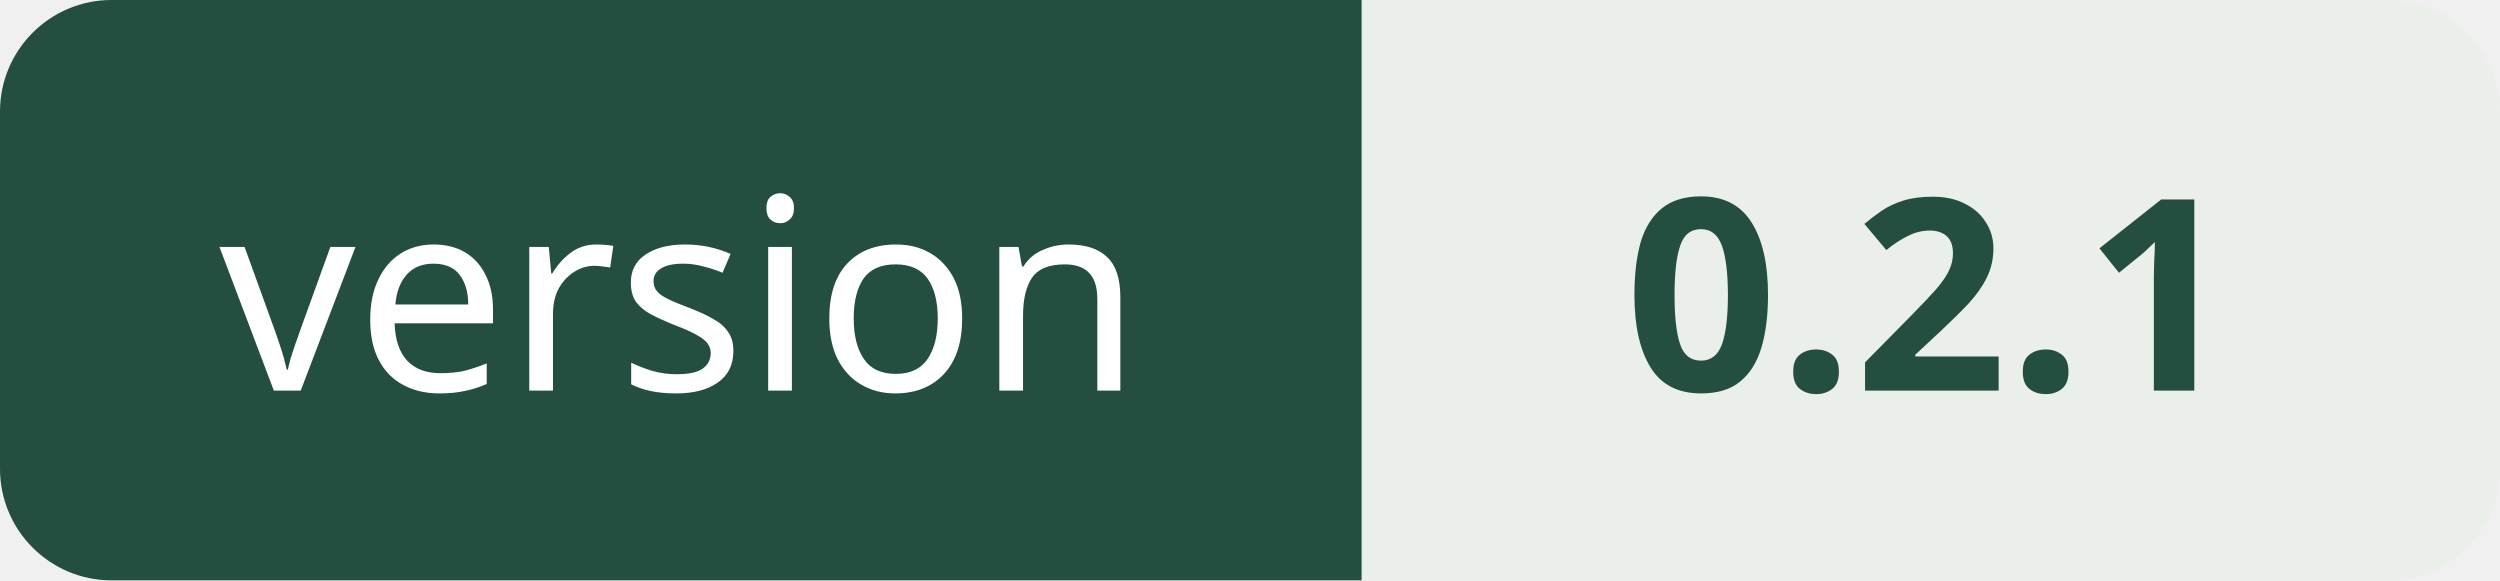
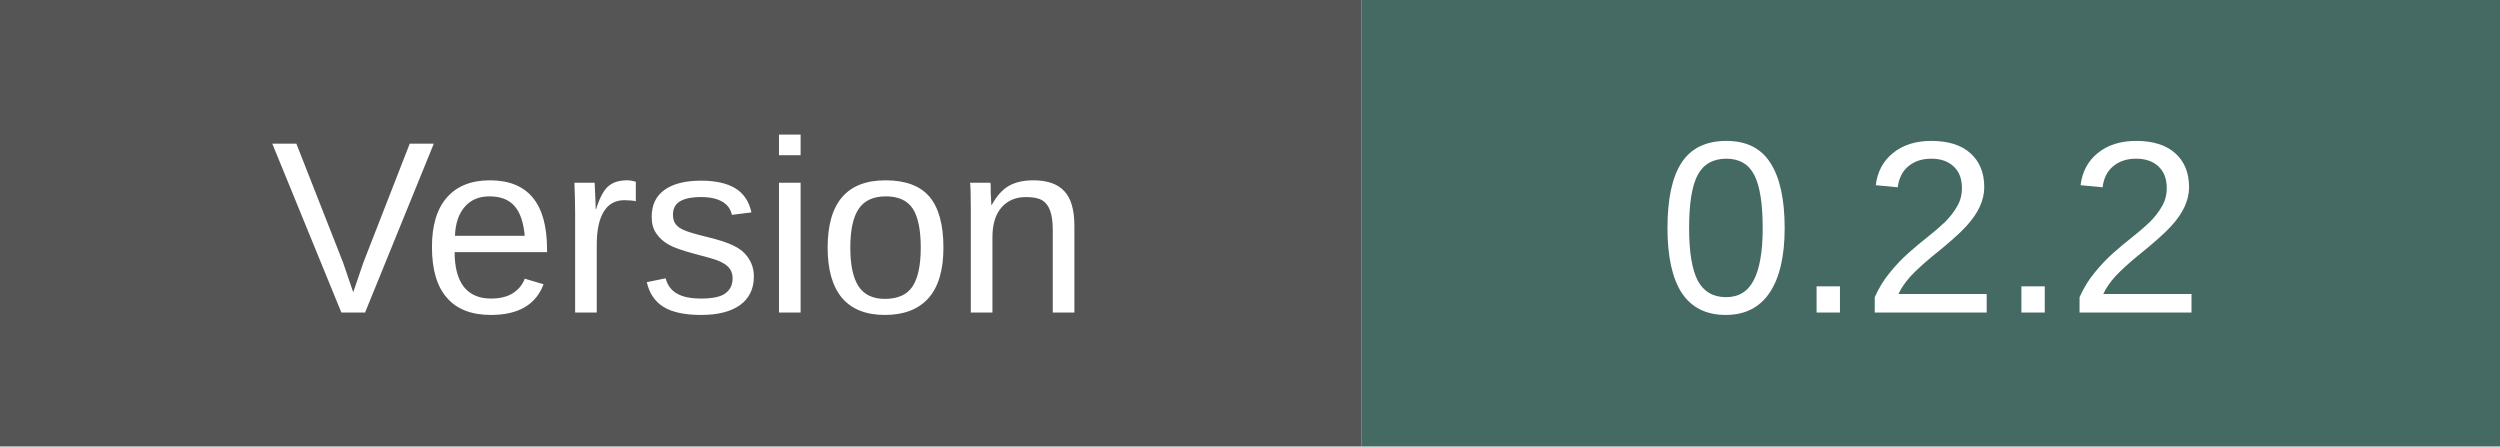
- <svg xmlns="http://www.w3.org/2000/svg" width="112" height="26" viewBox="0 0 112 26" role="img" aria-labelledby="title desc">
-   <rect width="112" height="26" rx="5" fill="#eaf0e9" />
-   <path d="M5 0h56v26H5a5 5 0 0 1-5-5V5a5 5 0 0 1 5-5Z" fill="#234e40" />
-   <g font-family="'Segoe UI','Microsoft YaHei',sans-serif" font-size="12" text-anchor="middle">
-     <text x="30.5" y="17.5" fill="#ffffff">version</text>
-     <text x="86.5" y="17.5" font-weight="600" fill="#234e40">0.2.1</text>
+ <svg xmlns="http://www.w3.org/2000/svg" width="112" height="20" viewBox="0 0 112 20" role="img" aria-labelledby="title desc">
+   <rect width="61" height="20" fill="#555555" />
+   <rect x="61" width="51" height="20" fill="#456a63" />
+   <g font-family="Verdana,Arial,'Microsoft YaHei',sans-serif" font-size="11" fill="#ffffff" text-anchor="middle">
+     <text x="30.5" y="14">Version</text>
+     <text x="86.5" y="14">0.2.2</text>
  </g>
</svg>
